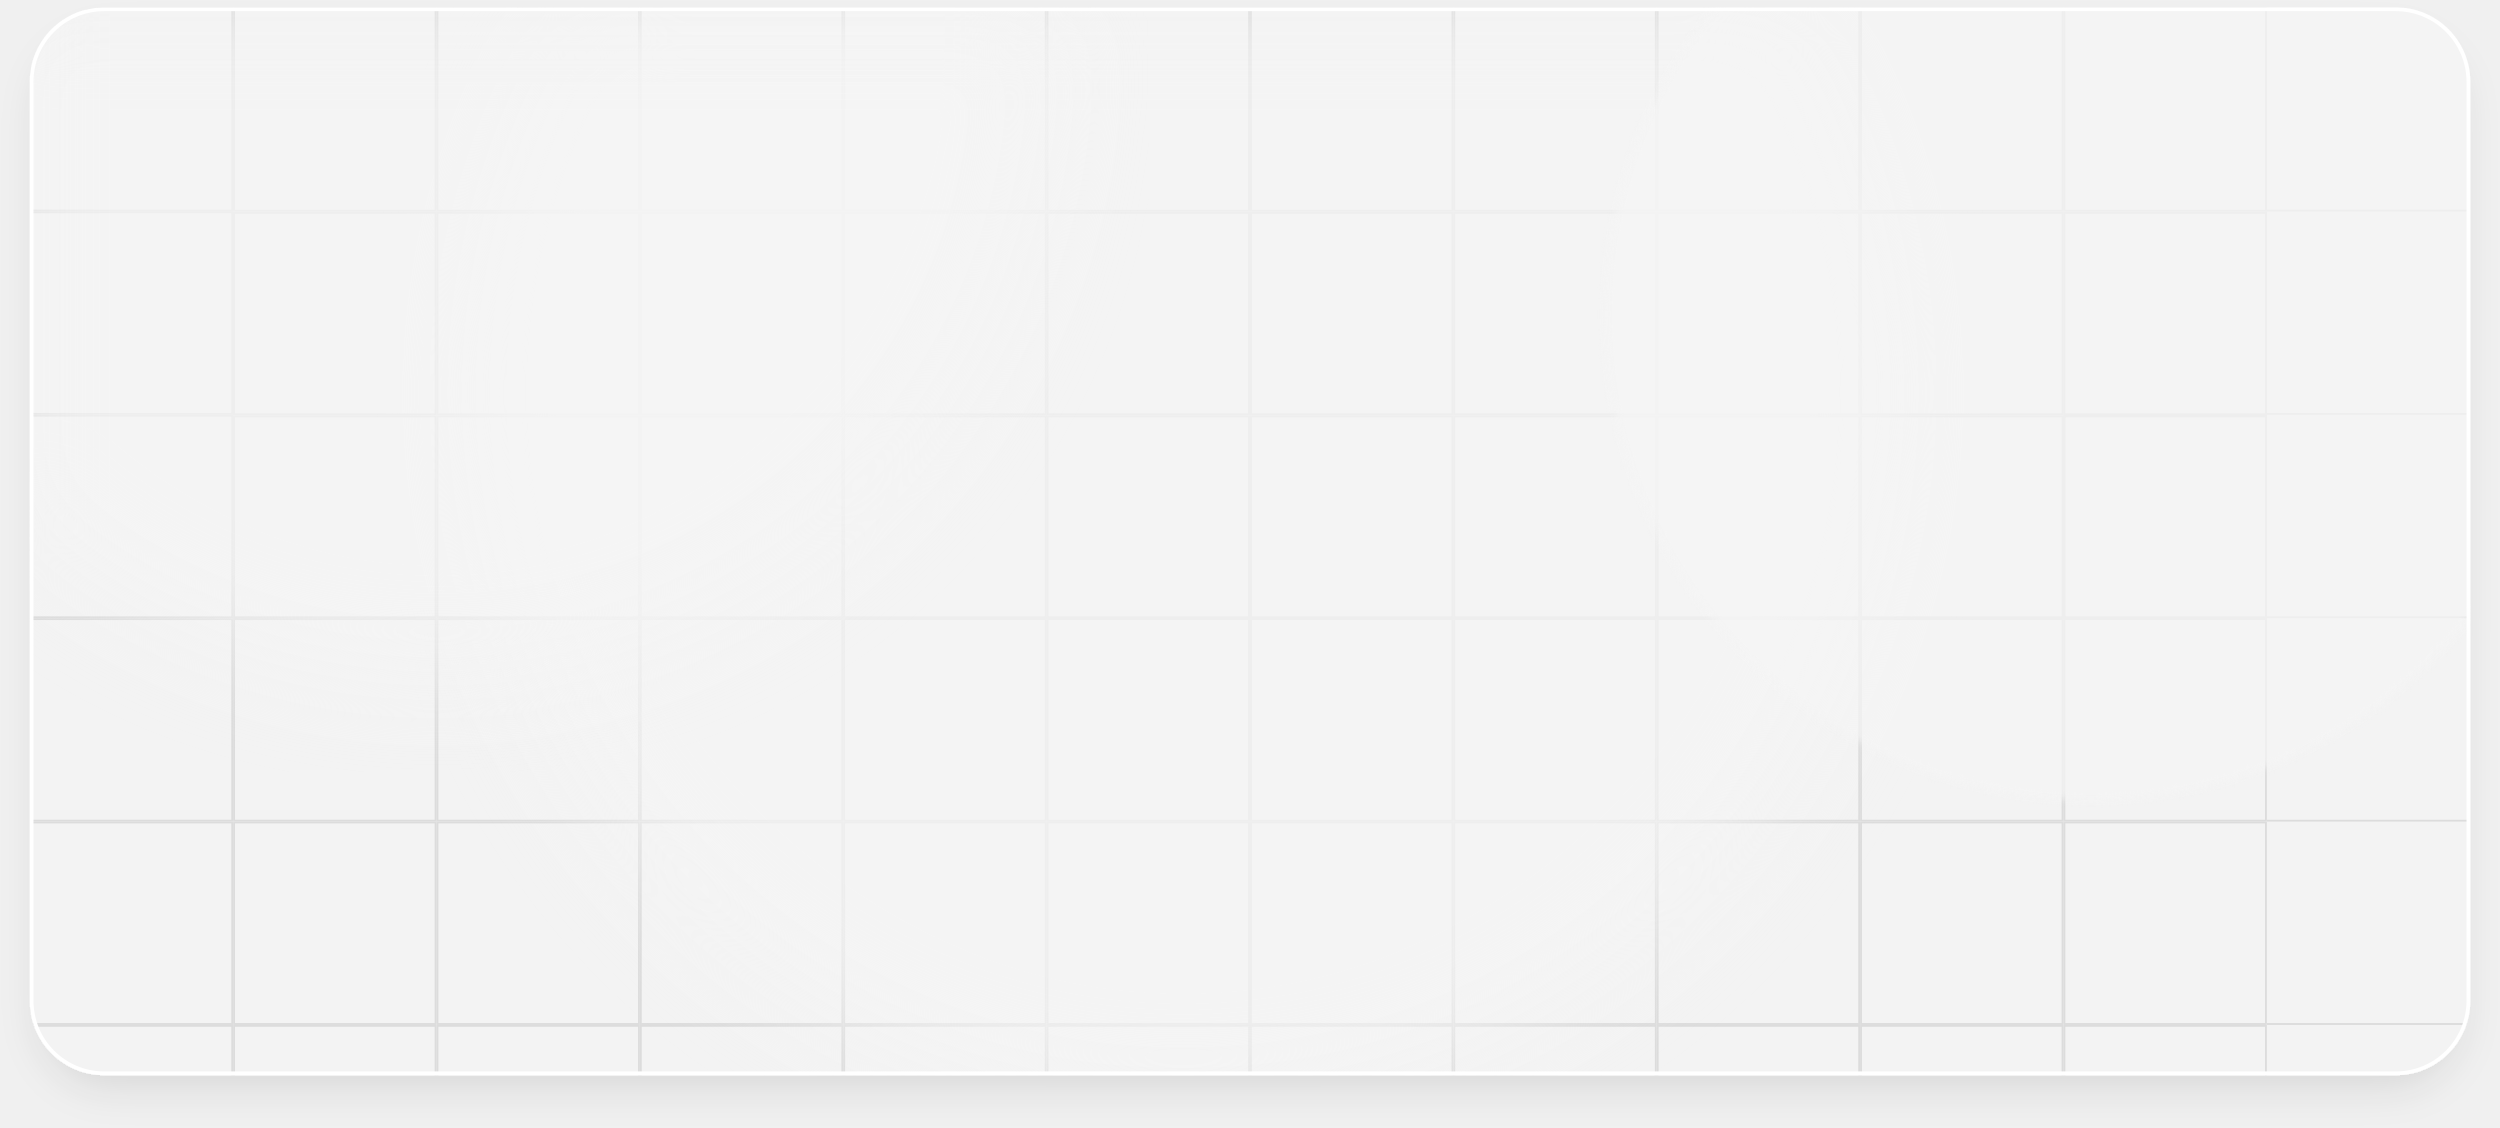
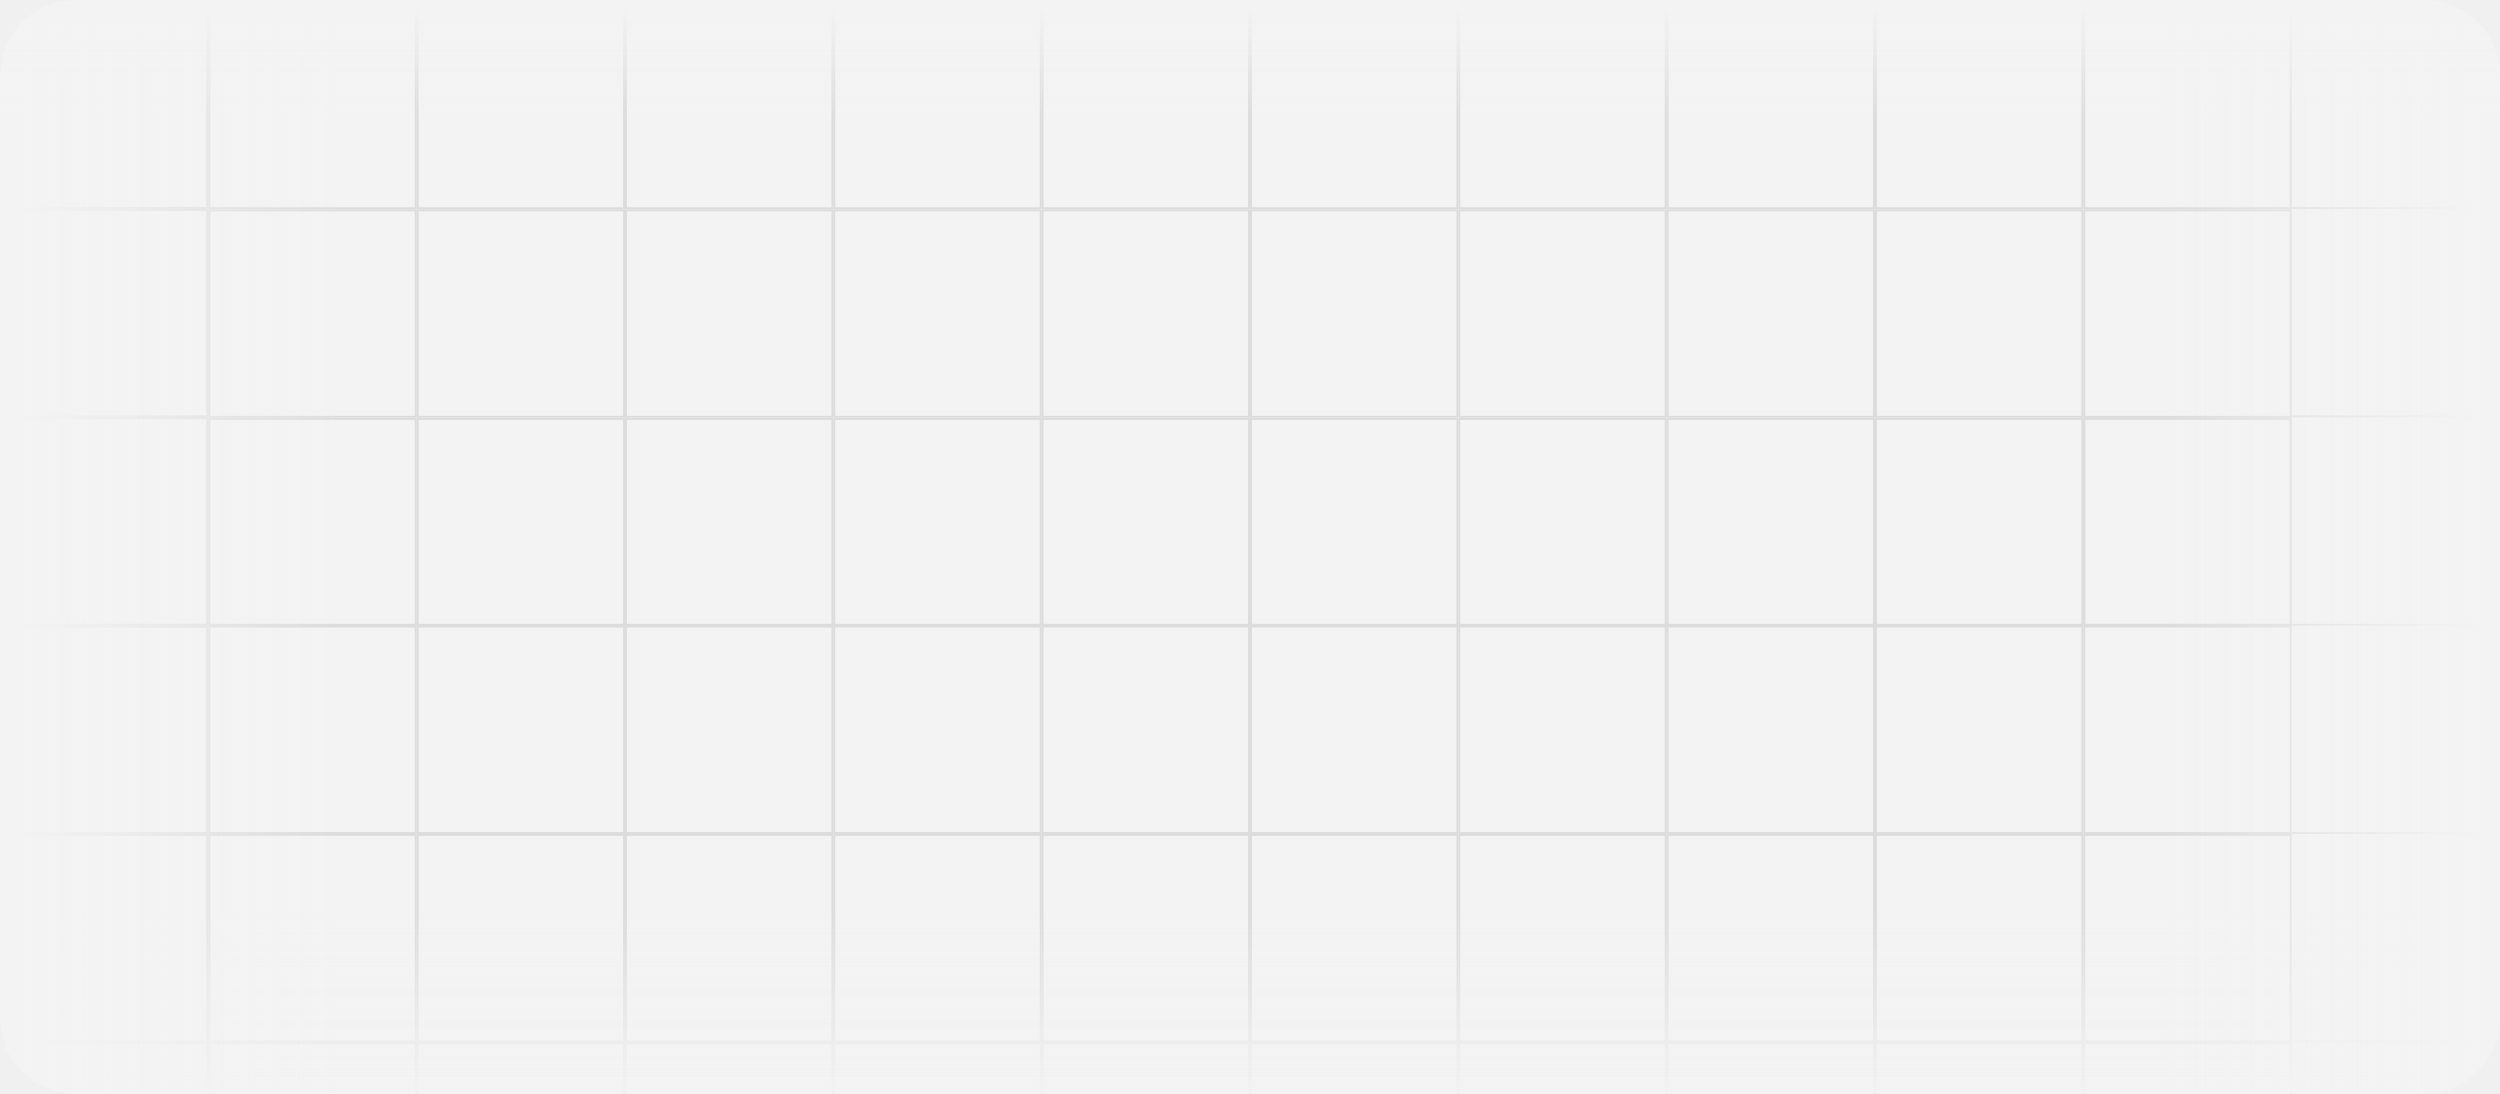
- <svg xmlns="http://www.w3.org/2000/svg" width="1344" height="606" viewBox="0 0 1344 606" fill="none">
-   <g filter="url(#filter0_d_16183_29172)">
-     <g clip-path="url(#clip0_16183_29172)">
-       <mask id="path-1-inside-1_16183_29172" fill="white">
-         <path d="M16 44C16 21.909 33.909 4 56 4H1288C1310.09 4 1328 21.909 1328 44V538C1328 560.091 1310.09 578 1288 578H56C33.909 578 16 560.091 16 538V44Z" />
-       </mask>
-       <path d="M16 44C16 21.909 33.909 4 56 4H1288C1310.09 4 1328 21.909 1328 44V538C1328 560.091 1310.09 578 1288 578H56C33.909 578 16 560.091 16 538V44Z" fill="#F3F3F3" />
-       <rect x="16.5" y="-104.5" width="108.337" height="108.337" stroke="#DCDCDC" />
-       <rect x="125.837" y="-104.5" width="108.337" height="108.337" stroke="#DCDCDC" />
-       <rect x="235.163" y="-104.5" width="108.337" height="108.337" stroke="#DCDCDC" />
-       <rect x="344.5" y="-104.5" width="108.337" height="108.337" stroke="#DCDCDC" />
-       <rect x="453.837" y="-104.5" width="108.337" height="108.337" stroke="#DCDCDC" />
-       <rect x="563.163" y="-104.5" width="108.337" height="108.337" stroke="#DCDCDC" />
-       <rect x="672.5" y="-104.5" width="108.337" height="108.337" stroke="#DCDCDC" />
-       <rect x="781.825" y="-104.5" width="108.337" height="108.337" stroke="#DCDCDC" />
-       <rect x="891.163" y="-104.5" width="108.337" height="108.337" stroke="#DCDCDC" />
-       <rect x="1000.5" y="-104.5" width="108.337" height="108.337" stroke="#DCDCDC" />
-       <rect x="1109.83" y="-104.5" width="108.337" height="108.337" stroke="#DCDCDC" />
-       <mask id="path-14-inside-2_16183_29172" fill="white">
-         <path d="M1218.66 -105H1328V4.337H1218.66V-105Z" />
-       </mask>
-       <path d="M1328 4.337V3.337H1218.66V4.337V5.337H1328V4.337Z" fill="#DCDCDC" mask="url(#path-14-inside-2_16183_29172)" />
-       <rect x="16.5" y="4.838" width="108.337" height="108.337" stroke="#DCDCDC" />
-       <mask id="path-17-inside-3_16183_29172" fill="white">
-         <path d="M1109.33 4.338H1218.66V113.675H1109.33V4.338Z" />
-       </mask>
-       <path d="M1218.66 4.338H1217.66V113.675H1218.66H1219.66V4.338H1218.66Z" fill="#DCDCDC" mask="url(#path-17-inside-3_16183_29172)" />
-       <mask id="path-19-inside-4_16183_29172" fill="white">
-         <path d="M1218.66 4.338H1328V113.675H1218.66V4.338Z" />
-       </mask>
-       <path d="M1328 113.675V112.675H1218.66V113.675V114.675H1328V113.675Z" fill="#DCDCDC" mask="url(#path-19-inside-4_16183_29172)" />
-       <rect x="16.5" y="114.163" width="108.337" height="108.337" stroke="#DCDCDC" />
-       <mask id="path-22-inside-5_16183_29172" fill="white">
-         <path d="M1109.33 113.663H1218.66V223H1109.33V113.663Z" />
-       </mask>
-       <path d="M1218.66 113.663H1217.66V223H1218.66H1219.66V113.663H1218.66Z" fill="#DCDCDC" mask="url(#path-22-inside-5_16183_29172)" />
-       <mask id="path-24-inside-6_16183_29172" fill="white">
-         <path d="M1218.66 113.663H1328V223H1218.66V113.663Z" />
-       </mask>
-       <path d="M1328 223V222H1218.66V223V224H1328V223Z" fill="#DCDCDC" mask="url(#path-24-inside-6_16183_29172)" />
-       <rect x="16.5" y="223.5" width="108.337" height="108.337" stroke="#DCDCDC" />
-       <mask id="path-27-inside-7_16183_29172" fill="white">
-         <path d="M125.337 223H234.675V332.338H125.337V223Z" />
-       </mask>
-       <path d="M234.675 332.338V331.338H125.337V332.338V333.338H234.675V332.338Z" fill="#DCDCDC" mask="url(#path-27-inside-7_16183_29172)" />
-       <mask id="path-29-inside-8_16183_29172" fill="white">
-         <path d="M234.663 223H344V332.338H234.663V223Z" />
-       </mask>
-       <path d="M344 332.338V331.338H234.663V332.338V333.338H344V332.338Z" fill="#DCDCDC" mask="url(#path-29-inside-8_16183_29172)" />
-       <mask id="path-31-inside-9_16183_29172" fill="white">
-         <path d="M344 223H453.337V332.338H344V223Z" />
-       </mask>
-       <path d="M453.337 332.338V331.338H344V332.338V333.338H453.337V332.338Z" fill="#DCDCDC" mask="url(#path-31-inside-9_16183_29172)" />
-       <mask id="path-33-inside-10_16183_29172" fill="white">
-         <path d="M453.337 223H562.675V332.338H453.337V223Z" />
-       </mask>
-       <path d="M562.675 332.338V331.338H453.337V332.338V333.338H562.675V332.338Z" fill="#DCDCDC" mask="url(#path-33-inside-10_16183_29172)" />
-       <mask id="path-35-inside-11_16183_29172" fill="white">
-         <path d="M562.663 223H672V332.338H562.663V223Z" />
-       </mask>
-       <path d="M672 332.338V331.338H562.663V332.338V333.338H672V332.338Z" fill="#DCDCDC" mask="url(#path-35-inside-11_16183_29172)" />
-       <mask id="path-37-inside-12_16183_29172" fill="white">
-         <path d="M672 223H781.337V332.338H672V223Z" />
-       </mask>
-       <path d="M781.337 332.338V331.338H672V332.338V333.338H781.337V332.338Z" fill="#DCDCDC" mask="url(#path-37-inside-12_16183_29172)" />
-       <mask id="path-39-inside-13_16183_29172" fill="white">
-         <path d="M781.325 223H890.663V332.338H781.325V223Z" />
-       </mask>
-       <path d="M890.663 332.338V331.338H781.325V332.338V333.338H890.663V332.338Z" fill="#DCDCDC" mask="url(#path-39-inside-13_16183_29172)" />
-       <mask id="path-41-inside-14_16183_29172" fill="white">
-         <path d="M890.663 223H1000V332.338H890.663V223Z" />
-       </mask>
-       <path d="M1000 332.338V331.338H890.663V332.338V333.338H1000V332.338Z" fill="#DCDCDC" mask="url(#path-41-inside-14_16183_29172)" />
-       <mask id="path-43-inside-15_16183_29172" fill="white">
-         <path d="M1000 223H1109.34V332.338H1000V223Z" />
-       </mask>
-       <path d="M1109.34 332.338V331.338H1000V332.338V333.338H1109.34V332.338Z" fill="#DCDCDC" mask="url(#path-43-inside-15_16183_29172)" />
-       <rect x="1109.83" y="223.5" width="108.337" height="108.337" stroke="#DCDCDC" />
-       <mask id="path-46-inside-16_16183_29172" fill="white">
-         <path d="M1218.66 223H1328V332.338H1218.66V223Z" />
-       </mask>
-       <path d="M1328 332.338V331.338H1218.66V332.338V333.338H1328V332.338Z" fill="#DCDCDC" mask="url(#path-46-inside-16_16183_29172)" />
-       <rect x="16.5" y="332.837" width="108.337" height="108.337" stroke="#DCDCDC" />
-       <rect x="125.837" y="332.837" width="108.337" height="108.337" stroke="#DCDCDC" />
-       <rect x="125.837" y="223.841" width="108.337" height="108.337" stroke="#DCDCDC" />
-       <rect x="125.837" y="114.394" width="108.337" height="108.337" stroke="#DCDCDC" />
-       <rect x="125.837" y="4.947" width="108.337" height="108.337" stroke="#DCDCDC" />
-       <rect x="235.163" y="332.837" width="108.337" height="108.337" stroke="#DCDCDC" />
-       <rect x="235.163" y="223.841" width="108.337" height="108.337" stroke="#DCDCDC" />
-       <rect x="235.163" y="114.394" width="108.337" height="108.337" stroke="#DCDCDC" />
-       <rect x="235.163" y="4.947" width="108.337" height="108.337" stroke="#DCDCDC" />
-       <rect x="344.5" y="332.837" width="108.337" height="108.337" stroke="#DCDCDC" />
-       <rect x="344.5" y="223.841" width="108.337" height="108.337" stroke="#DCDCDC" />
-       <rect x="344.5" y="114.394" width="108.337" height="108.337" stroke="#DCDCDC" />
-       <rect x="344.5" y="4.947" width="108.337" height="108.337" stroke="#DCDCDC" />
-       <rect x="453.837" y="332.837" width="108.337" height="108.337" stroke="#DCDCDC" />
-       <rect x="453.837" y="223.841" width="108.337" height="108.337" stroke="#DCDCDC" />
-       <rect x="453.837" y="114.394" width="108.337" height="108.337" stroke="#DCDCDC" />
-       <rect x="453.837" y="4.947" width="108.337" height="108.337" stroke="#DCDCDC" />
-       <rect x="563.163" y="332.837" width="108.337" height="108.337" stroke="#DCDCDC" />
-       <rect x="563.163" y="223.841" width="108.337" height="108.337" stroke="#DCDCDC" />
-       <rect x="563.163" y="114.394" width="108.337" height="108.337" stroke="#DCDCDC" />
-       <rect x="563.163" y="4.947" width="108.337" height="108.337" stroke="#DCDCDC" />
-       <rect x="672.5" y="332.837" width="108.337" height="108.337" stroke="#DCDCDC" />
-       <rect x="672.5" y="223.841" width="108.337" height="108.337" stroke="#DCDCDC" />
-       <rect x="672.5" y="114.394" width="108.337" height="108.337" stroke="#DCDCDC" />
-       <rect x="672.5" y="4.947" width="108.337" height="108.337" stroke="#DCDCDC" />
-       <rect x="781.825" y="332.837" width="108.337" height="108.337" stroke="#DCDCDC" />
-       <rect x="781.825" y="223.841" width="108.337" height="108.337" stroke="#DCDCDC" />
-       <rect x="781.825" y="114.394" width="108.337" height="108.337" stroke="#DCDCDC" />
-       <rect x="781.825" y="4.947" width="108.337" height="108.337" stroke="#DCDCDC" />
-       <rect x="891.163" y="332.837" width="108.337" height="108.337" stroke="#DCDCDC" />
-       <rect x="891.163" y="223.841" width="108.337" height="108.337" stroke="#DCDCDC" />
-       <rect x="891.163" y="114.394" width="108.337" height="108.337" stroke="#DCDCDC" />
-       <rect x="891.163" y="4.947" width="108.337" height="108.337" stroke="#DCDCDC" />
-       <rect x="1000.5" y="332.837" width="108.337" height="108.337" stroke="#DCDCDC" />
-       <rect x="1000.5" y="223.841" width="108.337" height="108.337" stroke="#DCDCDC" />
-       <rect x="1000.5" y="114.394" width="108.337" height="108.337" stroke="#DCDCDC" />
-       <rect x="1000.5" y="4.947" width="108.337" height="108.337" stroke="#DCDCDC" />
-       <rect x="1109.83" y="332.837" width="108.337" height="108.337" stroke="#DCDCDC" />
-       <rect x="1109.83" y="223.841" width="108.337" height="108.337" stroke="#DCDCDC" />
-       <rect x="1109.83" y="114.394" width="108.337" height="108.337" stroke="#DCDCDC" />
-       <rect x="1109.83" y="4.947" width="108.337" height="108.337" stroke="#DCDCDC" />
-       <mask id="path-89-inside-17_16183_29172" fill="white">
-         <path d="M1218.66 332.337H1328V441.675H1218.66V332.337Z" />
-       </mask>
-       <path d="M1328 441.675V440.675H1218.66V441.675V442.675H1328V441.675Z" fill="#DCDCDC" mask="url(#path-89-inside-17_16183_29172)" />
-       <rect x="16.5" y="442.162" width="108.337" height="108.337" stroke="#DCDCDC" />
-       <rect x="125.837" y="442.162" width="108.337" height="108.337" stroke="#DCDCDC" />
-       <rect x="235.163" y="442.162" width="108.337" height="108.337" stroke="#DCDCDC" />
-       <rect x="344.5" y="442.162" width="108.337" height="108.337" stroke="#DCDCDC" />
-       <rect x="453.837" y="442.162" width="108.337" height="108.337" stroke="#DCDCDC" />
-       <rect x="563.163" y="442.162" width="108.337" height="108.337" stroke="#DCDCDC" />
-       <rect x="672.5" y="442.162" width="108.337" height="108.337" stroke="#DCDCDC" />
-       <rect x="781.825" y="442.162" width="108.337" height="108.337" stroke="#DCDCDC" />
-       <rect x="891.163" y="442.162" width="108.337" height="108.337" stroke="#DCDCDC" />
-       <rect x="1000.5" y="442.162" width="108.337" height="108.337" stroke="#DCDCDC" />
-       <rect x="1109.83" y="442.162" width="108.337" height="108.337" stroke="#DCDCDC" />
-       <mask id="path-102-inside-18_16183_29172" fill="white">
-         <path d="M1218.66 441.662H1328V551H1218.66V441.662Z" />
-       </mask>
-       <path d="M1328 551V550H1218.66V551V552H1328V551Z" fill="#DCDCDC" mask="url(#path-102-inside-18_16183_29172)" />
-       <rect x="16.5" y="551.5" width="108.337" height="108.337" stroke="#DCDCDC" />
-       <rect x="125.837" y="551.5" width="108.337" height="108.337" stroke="#DCDCDC" />
-       <rect x="235.163" y="551.5" width="108.337" height="108.337" stroke="#DCDCDC" />
-       <rect x="344.5" y="551.5" width="108.337" height="108.337" stroke="#DCDCDC" />
-       <rect x="453.837" y="551.5" width="108.337" height="108.337" stroke="#DCDCDC" />
-       <rect x="563.163" y="551.5" width="108.337" height="108.337" stroke="#DCDCDC" />
-       <rect x="672.5" y="551.5" width="108.337" height="108.337" stroke="#DCDCDC" />
-       <rect x="781.825" y="551.5" width="108.337" height="108.337" stroke="#DCDCDC" />
-       <rect x="891.163" y="551.5" width="108.337" height="108.337" stroke="#DCDCDC" />
-       <rect x="1000.5" y="551.5" width="108.337" height="108.337" stroke="#DCDCDC" />
-       <rect x="1109.83" y="551.5" width="108.337" height="108.337" stroke="#DCDCDC" />
-       <mask id="path-115-inside-19_16183_29172" fill="white">
-         <path d="M1218.66 551H1328V660.337H1218.66V551Z" />
-       </mask>
-       <path d="M1328 660.337V659.337H1218.66V660.337V661.337H1328V660.337Z" fill="#DCDCDC" mask="url(#path-115-inside-19_16183_29172)" />
-       <g filter="url(#filter1_f_16183_29172)">
-         <circle cx="636" cy="211" r="383" fill="#F5F5F5" fill-opacity="0.7" />
-       </g>
-       <g filter="url(#filter2_f_16183_29172)">
-         <circle cx="235" cy="32" r="332" fill="#F5F5F5" fill-opacity="0.7" />
-       </g>
-       <g filter="url(#filter3_f_16183_29172)">
-         <circle cx="1124" cy="169" r="261" fill="#F5F5F5" fill-opacity="0.7" />
-       </g>
-     </g>
-     <path d="M56 4V6H1288V4V2H56V4ZM1328 44H1326V538H1328H1330V44H1328ZM1288 578V576H56V578V580H1288V578ZM16 538H18V44H16H14V538H16ZM56 578V576C35.013 576 18 558.987 18 538H16H14C14 561.196 32.804 580 56 580V578ZM1328 538H1326C1326 558.987 1308.99 576 1288 576V578V580C1311.2 580 1330 561.196 1330 538H1328ZM1288 4V6C1308.99 6 1326 23.013 1326 44H1328H1330C1330 20.804 1311.2 2 1288 2V4ZM56 4V2C32.804 2 14 20.804 14 44H16H18C18 23.013 35.013 6 56 6V4Z" fill="white" mask="url(#path-1-inside-1_16183_29172)" />
+ <svg xmlns="http://www.w3.org/2000/svg" width="1312" height="574" viewBox="0 0 1312 574" fill="none">
+   <g clip-path="url(#clip0_16183_29172)">
+     <path d="M0 40C0 17.909 17.909 0 40 0H1272C1294.09 0 1312 17.909 1312 40V534C1312 556.091 1294.09 574 1272 574H40C17.909 574 0 556.091 0 534V40Z" fill="#F3F3F3" />
+     <rect x="0.5" y="-108.5" width="108.337" height="108.337" stroke="#DCDCDC" />
+     <rect x="109.837" y="-108.5" width="108.337" height="108.337" stroke="#DCDCDC" />
+     <rect x="219.163" y="-108.5" width="108.337" height="108.337" stroke="#DCDCDC" />
+     <rect x="328.5" y="-108.5" width="108.337" height="108.337" stroke="#DCDCDC" />
+     <rect x="437.837" y="-108.5" width="108.337" height="108.337" stroke="#DCDCDC" />
+     <rect x="547.163" y="-108.5" width="108.337" height="108.337" stroke="#DCDCDC" />
+     <rect x="656.5" y="-108.5" width="108.337" height="108.337" stroke="#DCDCDC" />
+     <rect x="765.825" y="-108.5" width="108.337" height="108.337" stroke="#DCDCDC" />
+     <rect x="875.163" y="-108.5" width="108.337" height="108.337" stroke="#DCDCDC" />
+     <rect x="984.5" y="-108.5" width="108.337" height="108.337" stroke="#DCDCDC" />
+     <rect x="1093.83" y="-108.5" width="108.337" height="108.337" stroke="#DCDCDC" />
+     <mask id="path-13-inside-1_16183_29172" fill="white">
+       <path d="M1202.66 -109H1312V0.337H1202.66V-109Z" />
+     </mask>
+     <path d="M1312 0.337V-0.663H1202.66V0.337V1.337H1312V0.337Z" fill="#DCDCDC" mask="url(#path-13-inside-1_16183_29172)" />
+     <rect x="0.5" y="0.838" width="108.337" height="108.337" stroke="#DCDCDC" />
+     <mask id="path-16-inside-2_16183_29172" fill="white">
+       <path d="M1093.33 0.338H1202.66V109.675H1093.33V0.338Z" />
+     </mask>
+     <path d="M1202.66 0.338H1201.66V109.675H1202.66H1203.66V0.338H1202.66Z" fill="#DCDCDC" mask="url(#path-16-inside-2_16183_29172)" />
+     <mask id="path-18-inside-3_16183_29172" fill="white">
+       <path d="M1202.66 0.338H1312V109.675H1202.66V0.338Z" />
+     </mask>
+     <path d="M1312 109.675V108.675H1202.66V109.675V110.675H1312V109.675Z" fill="#DCDCDC" mask="url(#path-18-inside-3_16183_29172)" />
+     <rect x="0.5" y="110.163" width="108.337" height="108.337" stroke="#DCDCDC" />
+     <mask id="path-21-inside-4_16183_29172" fill="white">
+       <path d="M1093.33 109.663H1202.66V219H1093.33V109.663Z" />
+     </mask>
+     <path d="M1202.66 109.663H1201.66V219H1202.66H1203.66V109.663H1202.66Z" fill="#DCDCDC" mask="url(#path-21-inside-4_16183_29172)" />
+     <mask id="path-23-inside-5_16183_29172" fill="white">
+       <path d="M1202.66 109.663H1312V219H1202.66V109.663Z" />
+     </mask>
+     <path d="M1312 219V218H1202.66V219V220H1312V219Z" fill="#DCDCDC" mask="url(#path-23-inside-5_16183_29172)" />
+     <rect x="0.5" y="219.5" width="108.337" height="108.337" stroke="#DCDCDC" />
+     <mask id="path-26-inside-6_16183_29172" fill="white">
+       <path d="M109.337 219H218.675V328.338H109.337V219Z" />
+     </mask>
+     <path d="M218.675 328.338V327.338H109.337V328.338V329.338H218.675V328.338Z" fill="#DCDCDC" mask="url(#path-26-inside-6_16183_29172)" />
+     <mask id="path-28-inside-7_16183_29172" fill="white">
+       <path d="M218.663 219H328V328.338H218.663V219Z" />
+     </mask>
+     <path d="M328 328.338V327.338H218.663V328.338V329.338H328V328.338Z" fill="#DCDCDC" mask="url(#path-28-inside-7_16183_29172)" />
+     <mask id="path-30-inside-8_16183_29172" fill="white">
+       <path d="M328 219H437.337V328.338H328V219Z" />
+     </mask>
+     <path d="M437.337 328.338V327.338H328V328.338V329.338H437.337V328.338Z" fill="#DCDCDC" mask="url(#path-30-inside-8_16183_29172)" />
+     <mask id="path-32-inside-9_16183_29172" fill="white">
+       <path d="M437.337 219H546.675V328.338H437.337V219Z" />
+     </mask>
+     <path d="M546.675 328.338V327.338H437.337V328.338V329.338H546.675V328.338Z" fill="#DCDCDC" mask="url(#path-32-inside-9_16183_29172)" />
+     <mask id="path-34-inside-10_16183_29172" fill="white">
+       <path d="M546.663 219H656V328.338H546.663V219Z" />
+     </mask>
+     <path d="M656 328.338V327.338H546.663V328.338V329.338H656V328.338Z" fill="#DCDCDC" mask="url(#path-34-inside-10_16183_29172)" />
+     <mask id="path-36-inside-11_16183_29172" fill="white">
+       <path d="M656 219H765.337V328.338H656V219Z" />
+     </mask>
+     <path d="M765.337 328.338V327.338H656V328.338V329.338H765.337V328.338Z" fill="#DCDCDC" mask="url(#path-36-inside-11_16183_29172)" />
+     <mask id="path-38-inside-12_16183_29172" fill="white">
+       <path d="M765.325 219H874.663V328.338H765.325V219Z" />
+     </mask>
+     <path d="M874.663 328.338V327.338H765.325V328.338V329.338H874.663V328.338Z" fill="#DCDCDC" mask="url(#path-38-inside-12_16183_29172)" />
+     <mask id="path-40-inside-13_16183_29172" fill="white">
+       <path d="M874.663 219H984V328.338H874.663V219Z" />
+     </mask>
+     <path d="M984 328.338V327.338H874.663V328.338V329.338H984V328.338Z" fill="#DCDCDC" mask="url(#path-40-inside-13_16183_29172)" />
+     <mask id="path-42-inside-14_16183_29172" fill="white">
+       <path d="M984 219H1093.34V328.338H984V219Z" />
+     </mask>
+     <path d="M1093.34 328.338V327.338H984V328.338V329.338H1093.34V328.338Z" fill="#DCDCDC" mask="url(#path-42-inside-14_16183_29172)" />
+     <rect x="1093.83" y="219.5" width="108.337" height="108.337" stroke="#DCDCDC" />
+     <mask id="path-45-inside-15_16183_29172" fill="white">
+       <path d="M1202.66 219H1312V328.338H1202.66V219Z" />
+     </mask>
+     <path d="M1312 328.338V327.338H1202.66V328.338V329.338H1312V328.338Z" fill="#DCDCDC" mask="url(#path-45-inside-15_16183_29172)" />
+     <rect x="0.5" y="328.837" width="108.337" height="108.337" stroke="#DCDCDC" />
+     <rect x="109.837" y="328.837" width="108.337" height="108.337" stroke="#DCDCDC" />
+     <rect x="109.837" y="219.841" width="108.337" height="108.337" stroke="#DCDCDC" />
+     <rect x="109.837" y="110.394" width="108.337" height="108.337" stroke="#DCDCDC" />
+     <rect x="109.837" y="0.947" width="108.337" height="108.337" stroke="#DCDCDC" />
+     <rect x="219.163" y="328.837" width="108.337" height="108.337" stroke="#DCDCDC" />
+     <rect x="219.163" y="219.841" width="108.337" height="108.337" stroke="#DCDCDC" />
+     <rect x="219.163" y="110.394" width="108.337" height="108.337" stroke="#DCDCDC" />
+     <rect x="219.163" y="0.947" width="108.337" height="108.337" stroke="#DCDCDC" />
+     <rect x="328.5" y="328.837" width="108.337" height="108.337" stroke="#DCDCDC" />
+     <rect x="328.5" y="219.841" width="108.337" height="108.337" stroke="#DCDCDC" />
+     <rect x="328.5" y="110.394" width="108.337" height="108.337" stroke="#DCDCDC" />
+     <rect x="328.5" y="0.947" width="108.337" height="108.337" stroke="#DCDCDC" />
+     <rect x="437.837" y="328.837" width="108.337" height="108.337" stroke="#DCDCDC" />
+     <rect x="437.837" y="219.841" width="108.337" height="108.337" stroke="#DCDCDC" />
+     <rect x="437.837" y="110.394" width="108.337" height="108.337" stroke="#DCDCDC" />
+     <rect x="437.837" y="0.947" width="108.337" height="108.337" stroke="#DCDCDC" />
+     <rect x="547.163" y="328.837" width="108.337" height="108.337" stroke="#DCDCDC" />
+     <rect x="547.163" y="219.841" width="108.337" height="108.337" stroke="#DCDCDC" />
+     <rect x="547.163" y="110.394" width="108.337" height="108.337" stroke="#DCDCDC" />
+     <rect x="547.163" y="0.947" width="108.337" height="108.337" stroke="#DCDCDC" />
+     <rect x="656.5" y="328.837" width="108.337" height="108.337" stroke="#DCDCDC" />
+     <rect x="656.5" y="219.841" width="108.337" height="108.337" stroke="#DCDCDC" />
+     <rect x="656.5" y="110.394" width="108.337" height="108.337" stroke="#DCDCDC" />
+     <rect x="656.5" y="0.947" width="108.337" height="108.337" stroke="#DCDCDC" />
+     <rect x="765.825" y="328.837" width="108.337" height="108.337" stroke="#DCDCDC" />
+     <rect x="765.825" y="219.841" width="108.337" height="108.337" stroke="#DCDCDC" />
+     <rect x="765.825" y="110.394" width="108.337" height="108.337" stroke="#DCDCDC" />
+     <rect x="765.825" y="0.947" width="108.337" height="108.337" stroke="#DCDCDC" />
+     <rect x="875.163" y="328.837" width="108.337" height="108.337" stroke="#DCDCDC" />
+     <rect x="875.163" y="219.841" width="108.337" height="108.337" stroke="#DCDCDC" />
+     <rect x="875.163" y="110.394" width="108.337" height="108.337" stroke="#DCDCDC" />
+     <rect x="875.163" y="0.947" width="108.337" height="108.337" stroke="#DCDCDC" />
+     <rect x="984.5" y="328.837" width="108.337" height="108.337" stroke="#DCDCDC" />
+     <rect x="984.5" y="219.841" width="108.337" height="108.337" stroke="#DCDCDC" />
+     <rect x="984.5" y="110.394" width="108.337" height="108.337" stroke="#DCDCDC" />
+     <rect x="984.5" y="0.947" width="108.337" height="108.337" stroke="#DCDCDC" />
+     <rect x="1093.83" y="328.837" width="108.337" height="108.337" stroke="#DCDCDC" />
+     <rect x="1093.83" y="219.841" width="108.337" height="108.337" stroke="#DCDCDC" />
+     <rect x="1093.83" y="110.394" width="108.337" height="108.337" stroke="#DCDCDC" />
+     <rect x="1093.83" y="0.947" width="108.337" height="108.337" stroke="#DCDCDC" />
+     <mask id="path-88-inside-16_16183_29172" fill="white">
+       <path d="M1202.66 328.337H1312V437.675H1202.66V328.337Z" />
+     </mask>
+     <path d="M1312 437.675V436.675H1202.66V437.675V438.675H1312V437.675Z" fill="#DCDCDC" mask="url(#path-88-inside-16_16183_29172)" />
+     <rect x="0.5" y="438.162" width="108.337" height="108.337" stroke="#DCDCDC" />
+     <rect x="109.837" y="438.162" width="108.337" height="108.337" stroke="#DCDCDC" />
+     <rect x="219.163" y="438.162" width="108.337" height="108.337" stroke="#DCDCDC" />
+     <rect x="328.5" y="438.162" width="108.337" height="108.337" stroke="#DCDCDC" />
+     <rect x="437.837" y="438.162" width="108.337" height="108.337" stroke="#DCDCDC" />
+     <rect x="547.163" y="438.162" width="108.337" height="108.337" stroke="#DCDCDC" />
+     <rect x="656.5" y="438.162" width="108.337" height="108.337" stroke="#DCDCDC" />
+     <rect x="765.825" y="438.162" width="108.337" height="108.337" stroke="#DCDCDC" />
+     <rect x="875.163" y="438.162" width="108.337" height="108.337" stroke="#DCDCDC" />
+     <rect x="984.5" y="438.162" width="108.337" height="108.337" stroke="#DCDCDC" />
+     <rect x="1093.83" y="438.162" width="108.337" height="108.337" stroke="#DCDCDC" />
+     <mask id="path-101-inside-17_16183_29172" fill="white">
+       <path d="M1202.66 437.662H1312V547H1202.66V437.662Z" />
+     </mask>
+     <path d="M1312 547V546H1202.66V547V548H1312V547Z" fill="#DCDCDC" mask="url(#path-101-inside-17_16183_29172)" />
+     <rect x="0.5" y="547.5" width="108.337" height="108.337" stroke="#DCDCDC" />
+     <rect x="109.837" y="547.5" width="108.337" height="108.337" stroke="#DCDCDC" />
+     <rect x="219.163" y="547.5" width="108.337" height="108.337" stroke="#DCDCDC" />
+     <rect x="328.5" y="547.5" width="108.337" height="108.337" stroke="#DCDCDC" />
+     <rect x="437.837" y="547.5" width="108.337" height="108.337" stroke="#DCDCDC" />
+     <rect x="547.163" y="547.5" width="108.337" height="108.337" stroke="#DCDCDC" />
+     <rect x="656.5" y="547.5" width="108.337" height="108.337" stroke="#DCDCDC" />
+     <rect x="765.825" y="547.5" width="108.337" height="108.337" stroke="#DCDCDC" />
+     <rect x="875.163" y="547.5" width="108.337" height="108.337" stroke="#DCDCDC" />
+     <rect x="984.5" y="547.5" width="108.337" height="108.337" stroke="#DCDCDC" />
+     <rect x="1093.83" y="547.5" width="108.337" height="108.337" stroke="#DCDCDC" />
+     <mask id="path-114-inside-18_16183_29172" fill="white">
+       <path d="M1202.66 547H1312V656.337H1202.66V547Z" />
+     </mask>
+     <path d="M1312 656.337V655.337H1202.66V656.337V657.337H1312V656.337Z" fill="#DCDCDC" mask="url(#path-114-inside-18_16183_29172)" />
+     <rect y="478" width="1336" height="106" fill="url(#paint0_linear_16183_29172)" />
+     <rect x="178" width="573" height="178" transform="rotate(90 178 0)" fill="url(#paint1_linear_16183_29172)" />
+     <rect x="1134" y="573" width="573" height="178" transform="rotate(-90 1134 573)" fill="url(#paint2_linear_16183_29172)" />
+     <rect x="1312" y="62" width="1312" height="62" transform="rotate(180 1312 62)" fill="url(#paint3_linear_16183_29172)" />
  </g>
  <defs>
-     <filter id="filter0_d_16183_29172" x="0" y="0" width="1344" height="606" filterUnits="userSpaceOnUse" color-interpolation-filters="sRGB">
-       <feFlood flood-opacity="0" result="BackgroundImageFix" />
-       <feColorMatrix in="SourceAlpha" type="matrix" values="0 0 0 0 0 0 0 0 0 0 0 0 0 0 0 0 0 0 127 0" result="hardAlpha" />
-       <feMorphology radius="4" operator="erode" in="SourceAlpha" result="effect1_dropShadow_16183_29172" />
-       <feOffset dy="12" />
-       <feGaussianBlur stdDeviation="10" />
-       <feComposite in2="hardAlpha" operator="out" />
-       <feColorMatrix type="matrix" values="0 0 0 0 0.078 0 0 0 0 0.078 0 0 0 0 0.078 0 0 0 0.1 0" />
-       <feBlend mode="normal" in2="BackgroundImageFix" result="effect1_dropShadow_16183_29172" />
-       <feBlend mode="normal" in="SourceGraphic" in2="effect1_dropShadow_16183_29172" result="shape" />
-     </filter>
-     <filter id="filter1_f_16183_29172" x="202.5" y="-222.5" width="867" height="867" filterUnits="userSpaceOnUse" color-interpolation-filters="sRGB">
-       <feFlood flood-opacity="0" result="BackgroundImageFix" />
-       <feBlend mode="normal" in="SourceGraphic" in2="BackgroundImageFix" result="shape" />
-       <feGaussianBlur stdDeviation="25.25" result="effect1_foregroundBlur_16183_29172" />
-     </filter>
-     <filter id="filter2_f_16183_29172" x="-147.5" y="-350.5" width="765" height="765" filterUnits="userSpaceOnUse" color-interpolation-filters="sRGB">
-       <feFlood flood-opacity="0" result="BackgroundImageFix" />
-       <feBlend mode="normal" in="SourceGraphic" in2="BackgroundImageFix" result="shape" />
-       <feGaussianBlur stdDeviation="25.25" result="effect1_foregroundBlur_16183_29172" />
-     </filter>
-     <filter id="filter3_f_16183_29172" x="859" y="-96" width="530" height="530" filterUnits="userSpaceOnUse" color-interpolation-filters="sRGB">
-       <feFlood flood-opacity="0" result="BackgroundImageFix" />
-       <feBlend mode="normal" in="SourceGraphic" in2="BackgroundImageFix" result="shape" />
-       <feGaussianBlur stdDeviation="2" result="effect1_foregroundBlur_16183_29172" />
-     </filter>
+     <linearGradient id="paint0_linear_16183_29172" x1="668" y1="478" x2="668" y2="577.449" gradientUnits="userSpaceOnUse">
+       <stop stop-color="#F3F3F3" stop-opacity="0" />
+       <stop offset="1" stop-color="#F3F3F3" />
+     </linearGradient>
+     <linearGradient id="paint1_linear_16183_29172" x1="464.5" y1="-5.30481e-06" x2="464.5" y2="167" gradientUnits="userSpaceOnUse">
+       <stop stop-color="#F3F3F3" stop-opacity="0" />
+       <stop offset="1" stop-color="#F3F3F3" />
+     </linearGradient>
+     <linearGradient id="paint2_linear_16183_29172" x1="1420.5" y1="573" x2="1420.5" y2="740" gradientUnits="userSpaceOnUse">
+       <stop stop-color="#F3F3F3" stop-opacity="0" />
+       <stop offset="1" stop-color="#F3F3F3" />
+     </linearGradient>
+     <linearGradient id="paint3_linear_16183_29172" x1="1968" y1="62" x2="1968" y2="120.169" gradientUnits="userSpaceOnUse">
+       <stop stop-color="#F3F3F3" stop-opacity="0" />
+       <stop offset="1" stop-color="#F3F3F3" />
+     </linearGradient>
    <clipPath id="clip0_16183_29172">
-       <path d="M16 44C16 21.909 33.909 4 56 4H1288C1310.09 4 1328 21.909 1328 44V538C1328 560.091 1310.09 578 1288 578H56C33.909 578 16 560.091 16 538V44Z" fill="white" />
+       <path d="M0 40C0 17.909 17.909 0 40 0H1272C1294.09 0 1312 17.909 1312 40V534C1312 556.091 1294.09 574 1272 574H40C17.909 574 0 556.091 0 534V40Z" fill="white" />
    </clipPath>
  </defs>
</svg>
